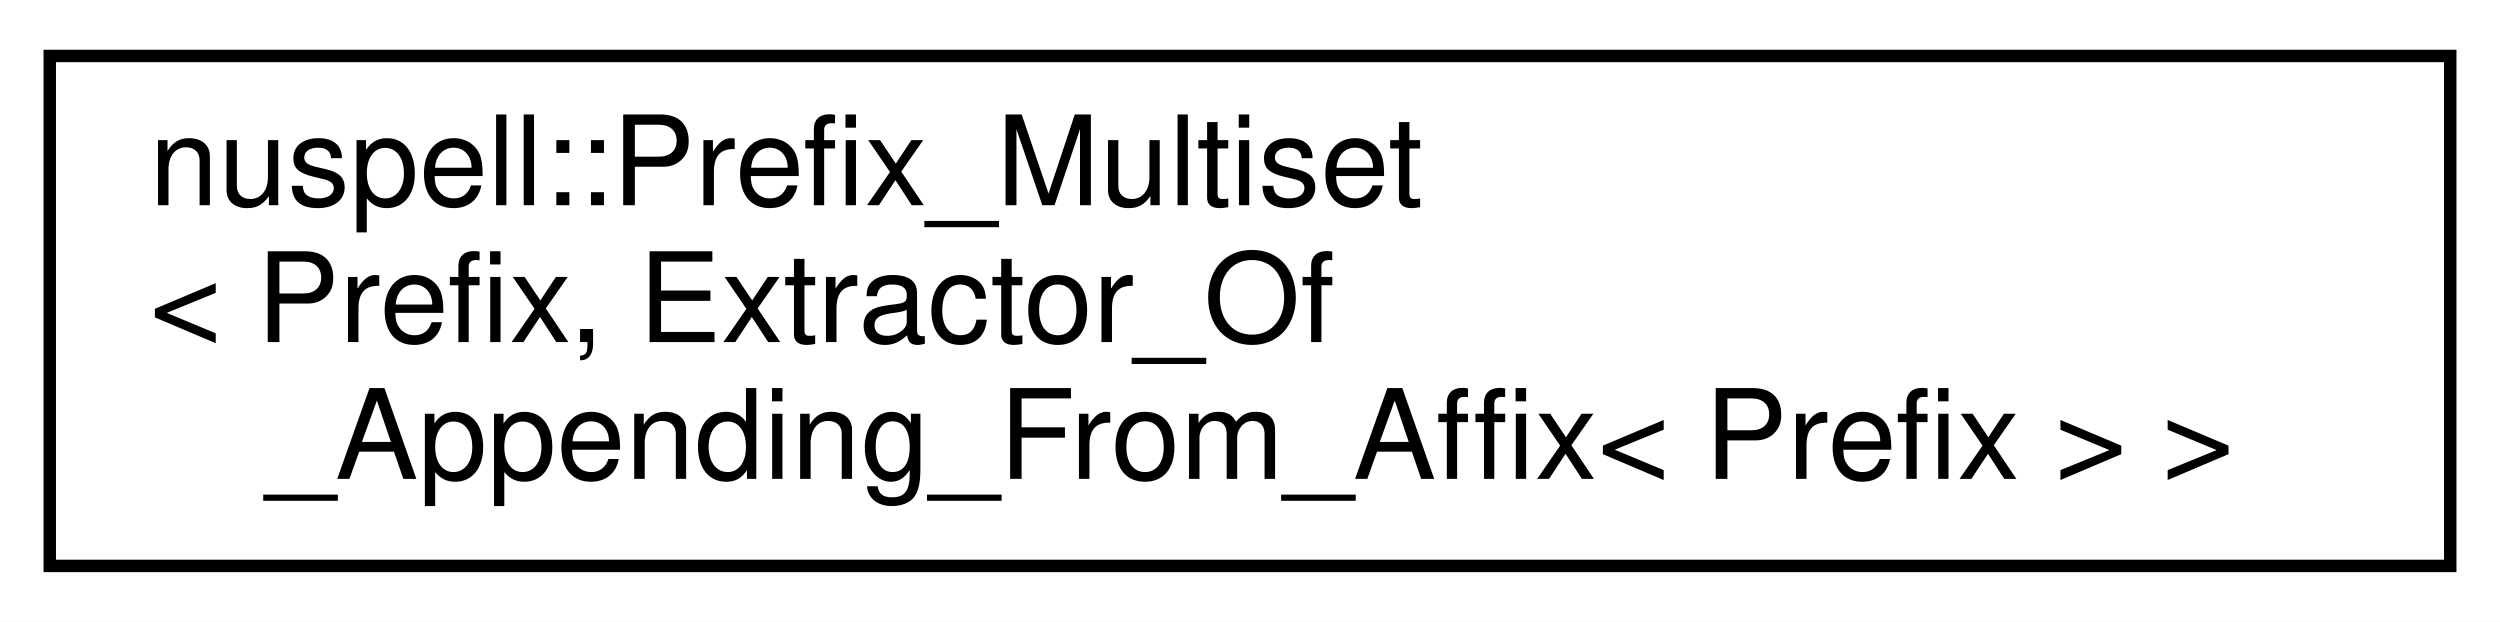
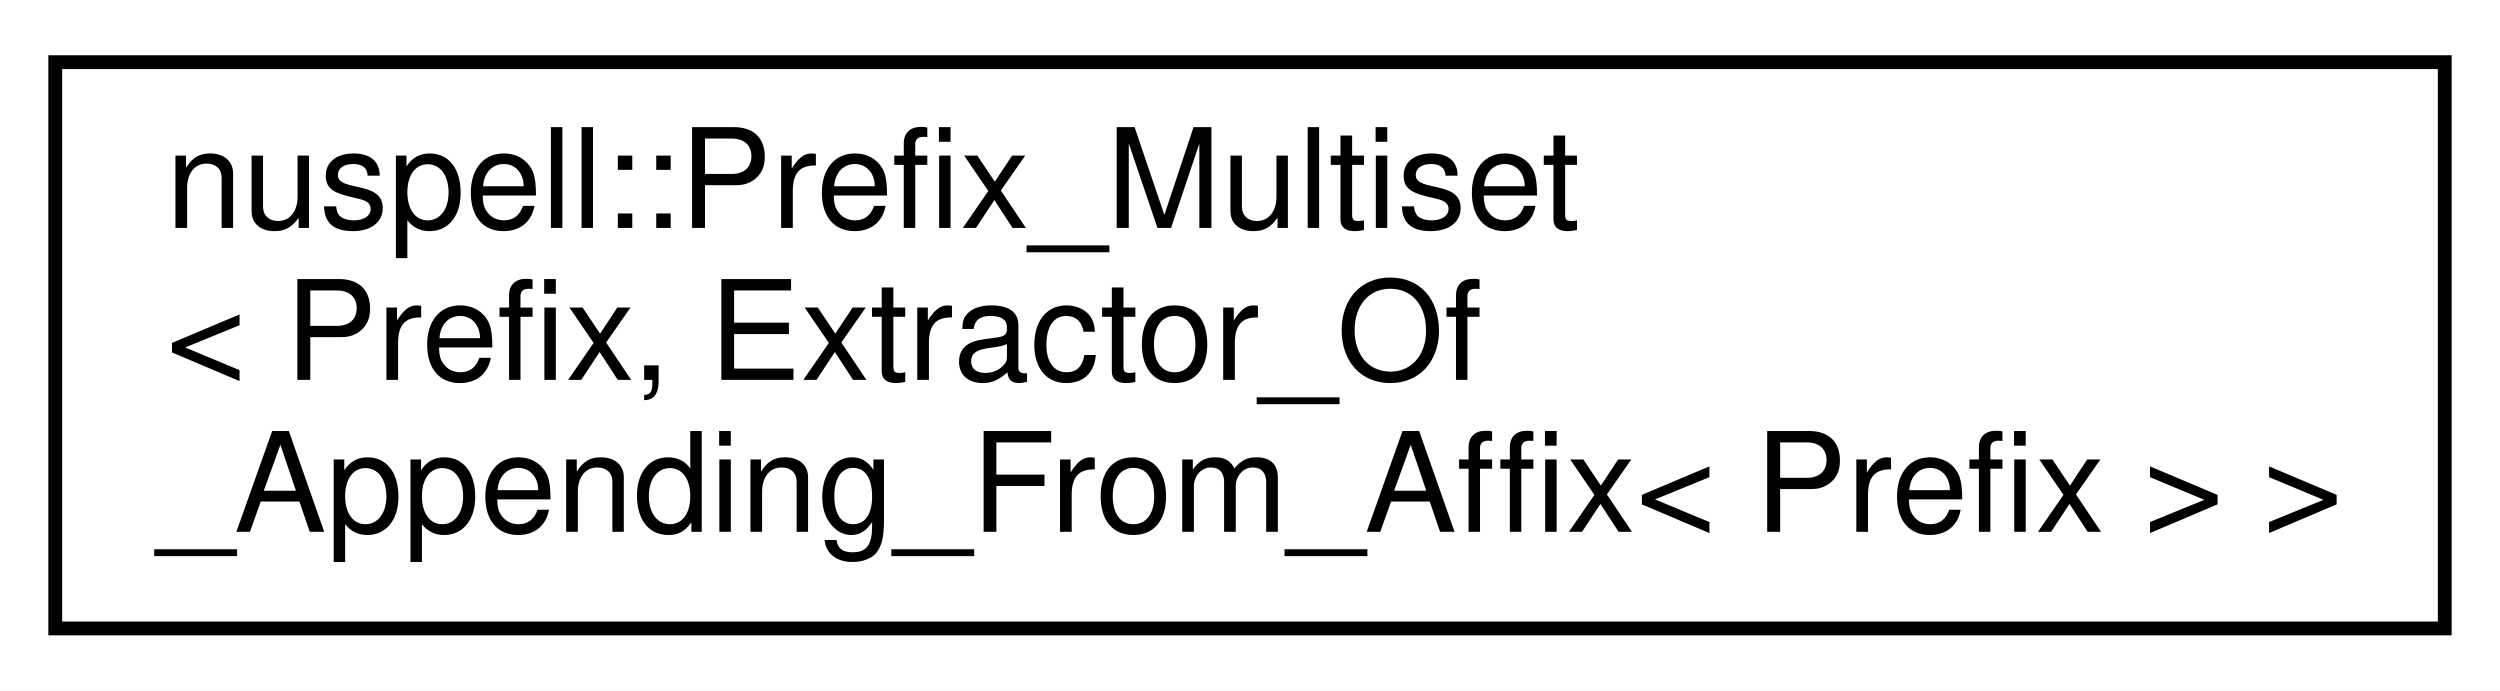
- <svg xmlns="http://www.w3.org/2000/svg" xmlns:xlink="http://www.w3.org/1999/xlink" width="201pt" height="50pt" viewBox="0.00 0.00 201.00 50.00">
+ <svg xmlns="http://www.w3.org/2000/svg" xmlns:xlink="http://www.w3.org/1999/xlink" width="181pt" height="50pt" viewBox="0.00 0.00 181.00 50.00">
  <g id="graph0" class="graph" transform="scale(1 1) rotate(0) translate(4 46)">
-     <polygon fill="white" stroke="transparent" points="-4,4 -4,-46 197,-46 197,4 -4,4" />
+     <polygon fill="white" stroke="transparent" points="-4,4 -4,-46 177,-46 177,4 -4,4" />
    <g id="node1" class="node">
      <g id="a_node1">
        <a xlink:href="classnuspell_1_1_prefix___multiset.html" target="_top" xlink:title=" ">
-           <polygon fill="white" stroke="black" points="0,-0.5 0,-41.5 193,-41.5 193,-0.5 0,-0.5" />
+           <polygon fill="white" stroke="black" points="0,-0.5 0,-41.5 173,-41.5 173,-0.5 0,-0.5" />
          <text text-anchor="start" x="8" y="-29.5" font-family="Helvetica,sans-Serif" font-size="10.00">nuspell::Prefix_Multiset</text>
          <text text-anchor="start" x="8" y="-18.5" font-family="Helvetica,sans-Serif" font-size="10.00">&lt; Prefix, Extractor_Of</text>
-           <text text-anchor="middle" x="96.5" y="-7.5" font-family="Helvetica,sans-Serif" font-size="10.00">_Appending_From_Affix&lt; Prefix &gt; &gt;</text>
+           <text text-anchor="middle" x="86.5" y="-7.5" font-family="Helvetica,sans-Serif" font-size="10.00">_Appending_From_Affix&lt; Prefix &gt; &gt;</text>
        </a>
      </g>
    </g>
  </g>
</svg>
